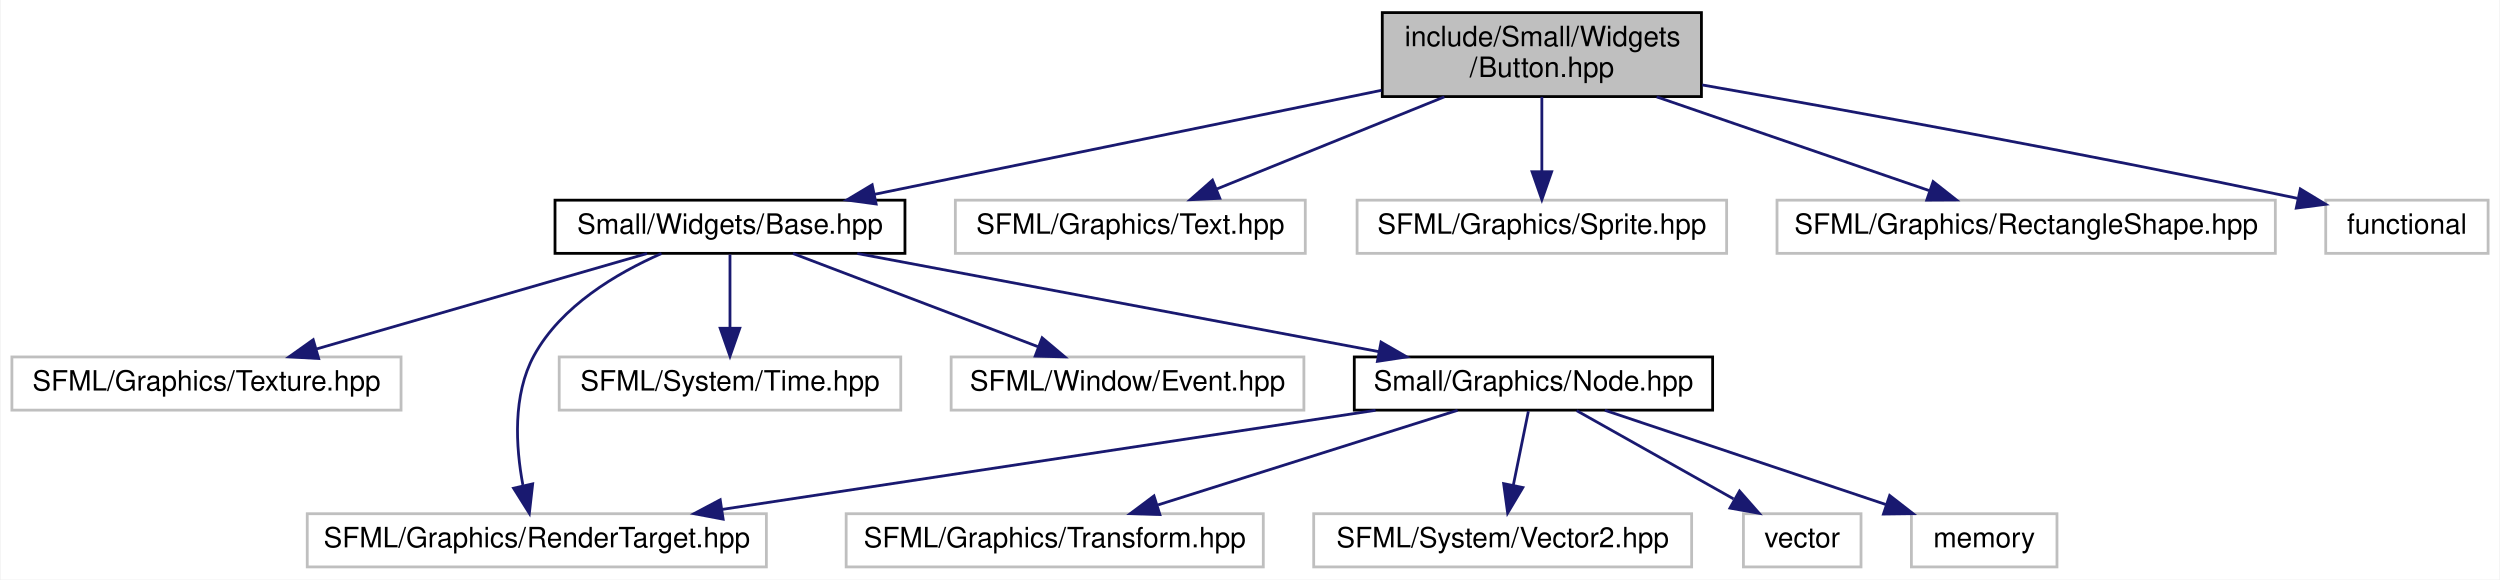
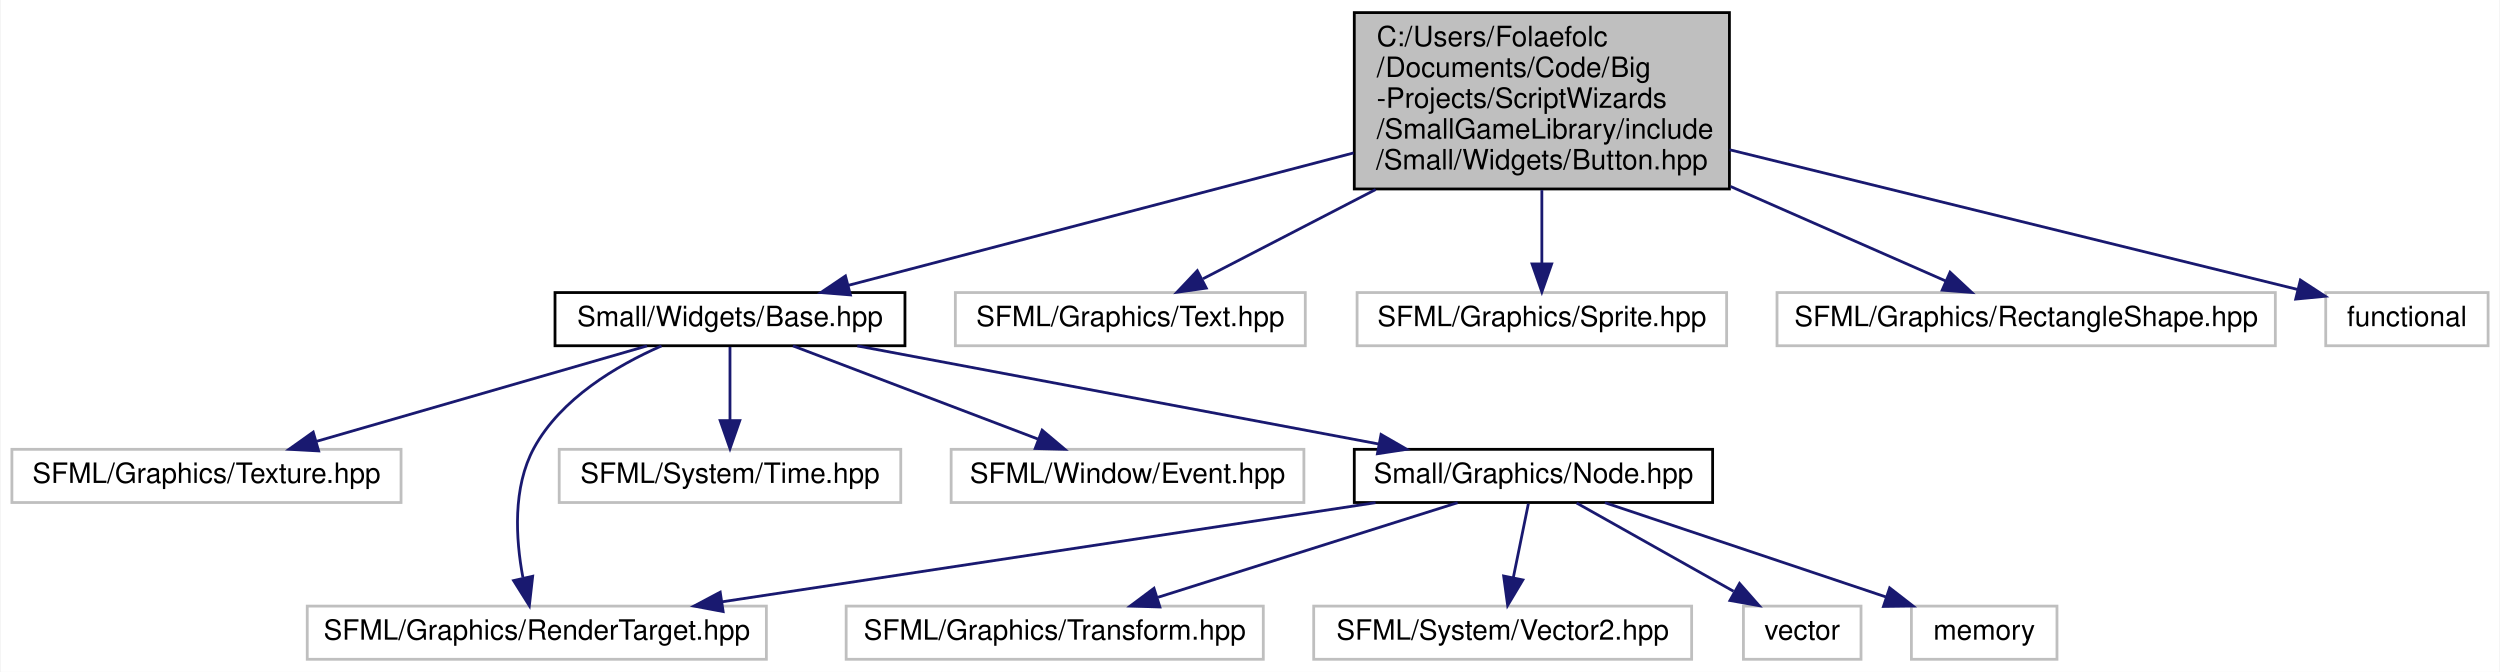
- <svg xmlns="http://www.w3.org/2000/svg" xmlns:xlink="http://www.w3.org/1999/xlink" width="893pt" height="207pt" viewBox="0.00 0.00 892.50 207.00">
-   <g id="graph0" class="graph" transform="scale(1 1) rotate(0) translate(4 203)">
-     <polygon fill="white" stroke="none" points="-4,4 -4,-203 888.5,-203 888.5,4 -4,4" />
+ <svg xmlns="http://www.w3.org/2000/svg" xmlns:xlink="http://www.w3.org/1999/xlink" width="893pt" height="240pt" viewBox="0.00 0.00 892.50 240.00">
+   <g id="graph0" class="graph" transform="scale(1 1) rotate(0) translate(4 236)">
+     <polygon fill="white" stroke="none" points="-4,4 -4,-236 888.5,-236 888.5,4 -4,4" />
    <g id="node1" class="node">
-       <polygon fill="#bfbfbf" stroke="black" points="489.5,-168.5 489.5,-198.5 603.5,-198.5 603.5,-168.5 489.5,-168.5" />
-       <text text-anchor="start" x="497.5" y="-186.5" font-family="Helvetica,sans-Serif" font-size="10.00">include/Small/Widgets</text>
-       <text text-anchor="middle" x="546.5" y="-175.5" font-family="Helvetica,sans-Serif" font-size="10.00">/Button.hpp</text>
+       <polygon fill="#bfbfbf" stroke="black" points="479.5,-168.5 479.5,-231.5 613.5,-231.5 613.5,-168.5 479.5,-168.5" />
+       <text text-anchor="start" x="487.5" y="-219.5" font-family="Helvetica,sans-Serif" font-size="10.00">C:/Users/Folaefolc</text>
+       <text text-anchor="start" x="487.5" y="-208.5" font-family="Helvetica,sans-Serif" font-size="10.00">/Documents/Code/Big</text>
+       <text text-anchor="start" x="487.5" y="-197.5" font-family="Helvetica,sans-Serif" font-size="10.00">-Projects/ScriptWizards</text>
+       <text text-anchor="start" x="487.5" y="-186.5" font-family="Helvetica,sans-Serif" font-size="10.00">/SmallGameLibrary/include</text>
+       <text text-anchor="middle" x="546.5" y="-175.5" font-family="Helvetica,sans-Serif" font-size="10.00">/Small/Widgets/Button.hpp</text>
    </g>
    <g id="node2" class="node">
      <g id="a_node2">
        <a xlink:href="../../d3/db2/Base_8hpp.html" target="_top" xlink:title="Contain base classes to create interoperable SFML widgets. ">
          <polygon fill="white" stroke="black" points="194,-112.5 194,-131.5 319,-131.5 319,-112.5 194,-112.5" />
          <text text-anchor="middle" x="256.5" y="-119.5" font-family="Helvetica,sans-Serif" font-size="10.00">Small/Widgets/Base.hpp</text>
        </a>
      </g>
    </g>
    <g id="edge1" class="edge">
-       <path fill="none" stroke="midnightblue" d="M489.205,-170.745C436.435,-159.918 358.84,-143.997 307.994,-133.565" />
-       <polygon fill="midnightblue" stroke="midnightblue" points="308.696,-130.136 298.197,-131.555 307.289,-136.994 308.696,-130.136" />
+       <path fill="none" stroke="midnightblue" d="M479.239,-181.373C423.589,-166.789 346.248,-146.52 298.88,-134.106" />
+       <polygon fill="midnightblue" stroke="midnightblue" points="299.518,-130.656 288.958,-131.506 297.744,-137.427 299.518,-130.656" />
    </g>
    <g id="node12" class="node">
      <polygon fill="white" stroke="#bfbfbf" points="337,-112.5 337,-131.5 462,-131.5 462,-112.5 337,-112.5" />
      <text text-anchor="middle" x="399.5" y="-119.5" font-family="Helvetica,sans-Serif" font-size="10.00">SFML/Graphics/Text.hpp</text>
    </g>
    <g id="edge12" class="edge">
-       <path fill="none" stroke="midnightblue" d="M511.663,-168.399C486.999,-158.416 454.215,-145.147 430.465,-135.534" />
-       <polygon fill="midnightblue" stroke="midnightblue" points="431.472,-132.165 420.89,-131.658 428.846,-138.654 431.472,-132.165" />
+       <path fill="none" stroke="midnightblue" d="M487.133,-168.307C465.685,-157.218 442.567,-145.266 425.464,-136.424" />
+       <polygon fill="midnightblue" stroke="midnightblue" points="426.638,-133.09 416.147,-131.607 423.423,-139.308 426.638,-133.09" />
    </g>
    <g id="node13" class="node">
      <polygon fill="white" stroke="#bfbfbf" points="480.5,-112.5 480.5,-131.5 612.5,-131.5 612.5,-112.5 480.5,-112.5" />
      <text text-anchor="middle" x="546.5" y="-119.5" font-family="Helvetica,sans-Serif" font-size="10.00">SFML/Graphics/Sprite.hpp</text>
    </g>
    <g id="edge13" class="edge">
-       <path fill="none" stroke="midnightblue" d="M546.5,-168.399C546.5,-160.466 546.5,-150.458 546.5,-141.858" />
-       <polygon fill="midnightblue" stroke="midnightblue" points="550,-141.658 546.5,-131.658 543,-141.658 550,-141.658" />
+       <path fill="none" stroke="midnightblue" d="M546.5,-168.088C546.5,-159.15 546.5,-149.669 546.5,-141.719" />
+       <polygon fill="midnightblue" stroke="midnightblue" points="550,-141.718 546.5,-131.718 543,-141.718 550,-141.718" />
    </g>
    <g id="node14" class="node">
      <polygon fill="white" stroke="#bfbfbf" points="630.5,-112.5 630.5,-131.5 808.5,-131.5 808.5,-112.5 630.5,-112.5" />
      <text text-anchor="middle" x="719.5" y="-119.5" font-family="Helvetica,sans-Serif" font-size="10.00">SFML/Graphics/RectangleShape.hpp</text>
    </g>
    <g id="edge14" class="edge">
-       <path fill="none" stroke="midnightblue" d="M587.499,-168.399C617.132,-158.207 656.726,-144.59 684.798,-134.935" />
-       <polygon fill="midnightblue" stroke="midnightblue" points="686.261,-138.133 694.58,-131.571 683.985,-131.514 686.261,-138.133" />
+       <path fill="none" stroke="midnightblue" d="M613.882,-169.399C640.582,-157.669 669.841,-144.816 690.778,-135.618" />
+       <polygon fill="midnightblue" stroke="midnightblue" points="692.309,-138.768 700.056,-131.542 689.493,-132.359 692.309,-138.768" />
    </g>
    <g id="node15" class="node">
      <polygon fill="white" stroke="#bfbfbf" points="826.5,-112.5 826.5,-131.5 884.5,-131.5 884.5,-112.5 826.5,-112.5" />
      <text text-anchor="middle" x="855.5" y="-119.5" font-family="Helvetica,sans-Serif" font-size="10.00">functional</text>
    </g>
    <g id="edge15" class="edge">
-       <path fill="none" stroke="midnightblue" d="M603.758,-172.659C656.462,-163.413 737.044,-148.805 816.323,-132.169" />
-       <polygon fill="midnightblue" stroke="midnightblue" points="817.425,-135.514 826.486,-130.024 815.979,-128.665 817.425,-135.514" />
+       <path fill="none" stroke="midnightblue" d="M613.548,-182.509C675.488,-167.275 765.389,-145.163 816.364,-132.626" />
+       <polygon fill="midnightblue" stroke="midnightblue" points="817.449,-135.963 826.324,-130.176 815.777,-129.166 817.449,-135.963" />
    </g>
    <g id="node3" class="node">
      <polygon fill="white" stroke="#bfbfbf" points="0,-56.5 0,-75.5 139,-75.5 139,-56.5 0,-56.5" />
      <text text-anchor="middle" x="69.5" y="-63.5" font-family="Helvetica,sans-Serif" font-size="10.00">SFML/Graphics/Texture.hpp</text>
    </g>
    <g id="edge2" class="edge">
      <path fill="none" stroke="midnightblue" d="M226.869,-112.444C195,-103.241 144.167,-88.562 108.936,-78.388" />
      <polygon fill="midnightblue" stroke="midnightblue" points="109.571,-74.928 98.992,-75.516 107.628,-81.653 109.571,-74.928" />
    </g>
    <g id="node4" class="node">
      <polygon fill="white" stroke="#bfbfbf" points="105.5,-0.5 105.5,-19.5 269.5,-19.5 269.5,-0.5 105.5,-0.5" />
      <text text-anchor="middle" x="187.5" y="-7.5" font-family="Helvetica,sans-Serif" font-size="10.00">SFML/Graphics/RenderTarget.hpp</text>
    </g>
    <g id="edge3" class="edge">
      <path fill="none" stroke="midnightblue" d="M232.031,-112.438C215.933,-105.378 196.123,-93.626 186.5,-76 178.81,-61.915 179.971,-43.424 182.523,-29.767" />
      <polygon fill="midnightblue" stroke="midnightblue" points="186.023,-30.162 184.83,-19.634 179.197,-28.608 186.023,-30.162" />
    </g>
    <g id="node5" class="node">
      <polygon fill="white" stroke="#bfbfbf" points="195.5,-56.5 195.5,-75.5 317.5,-75.5 317.5,-56.5 195.5,-56.5" />
      <text text-anchor="middle" x="256.5" y="-63.5" font-family="Helvetica,sans-Serif" font-size="10.00">SFML/System/Time.hpp</text>
    </g>
    <g id="edge4" class="edge">
      <path fill="none" stroke="midnightblue" d="M256.5,-112.083C256.5,-105.006 256.5,-94.861 256.5,-85.987" />
      <polygon fill="midnightblue" stroke="midnightblue" points="260,-85.751 256.5,-75.751 253,-85.751 260,-85.751" />
    </g>
    <g id="node6" class="node">
      <polygon fill="white" stroke="#bfbfbf" points="335.5,-56.5 335.5,-75.5 461.5,-75.5 461.5,-56.5 335.5,-56.5" />
      <text text-anchor="middle" x="398.5" y="-63.5" font-family="Helvetica,sans-Serif" font-size="10.00">SFML/Window/Event.hpp</text>
    </g>
    <g id="edge5" class="edge">
      <path fill="none" stroke="midnightblue" d="M279,-112.444C302.577,-103.478 339.822,-89.314 366.464,-79.183" />
      <polygon fill="midnightblue" stroke="midnightblue" points="368.002,-82.342 376.105,-75.516 365.514,-75.799 368.002,-82.342" />
    </g>
    <g id="node7" class="node">
      <g id="a_node7">
        <a xlink:href="../../d7/dc6/Node_8hpp.html" target="_top" xlink:title="A scene graph node. ">
          <polygon fill="white" stroke="black" points="479.5,-56.5 479.5,-75.5 607.5,-75.5 607.5,-56.5 479.5,-56.5" />
          <text text-anchor="middle" x="543.5" y="-63.5" font-family="Helvetica,sans-Serif" font-size="10.00">Small/Graphics/Node.hpp</text>
        </a>
      </g>
    </g>
    <g id="edge6" class="edge">
      <path fill="none" stroke="midnightblue" d="M301.976,-112.444C352.462,-102.944 433.956,-87.611 488.12,-77.42" />
      <polygon fill="midnightblue" stroke="midnightblue" points="489.056,-80.805 498.237,-75.516 487.762,-73.926 489.056,-80.805" />
    </g>
    <g id="edge7" class="edge">
      <path fill="none" stroke="midnightblue" d="M487.091,-56.444C423.685,-46.826 320.852,-31.227 253.696,-21.041" />
      <polygon fill="midnightblue" stroke="midnightblue" points="254.057,-17.556 243.645,-19.516 253.007,-24.477 254.057,-17.556" />
    </g>
    <g id="node8" class="node">
      <polygon fill="white" stroke="#bfbfbf" points="298,-0.5 298,-19.5 447,-19.5 447,-0.5 298,-0.5" />
      <text text-anchor="middle" x="372.5" y="-7.5" font-family="Helvetica,sans-Serif" font-size="10.00">SFML/Graphics/Transform.hpp</text>
    </g>
    <g id="edge8" class="edge">
      <path fill="none" stroke="midnightblue" d="M516.405,-56.444C487.512,-47.32 441.575,-32.813 409.395,-22.651" />
      <polygon fill="midnightblue" stroke="midnightblue" points="410.059,-19.19 399.469,-19.516 407.951,-25.865 410.059,-19.19" />
    </g>
    <g id="node9" class="node">
      <polygon fill="white" stroke="#bfbfbf" points="465,-0.5 465,-19.5 600,-19.5 600,-0.5 465,-0.5" />
      <text text-anchor="middle" x="532.5" y="-7.5" font-family="Helvetica,sans-Serif" font-size="10.00">SFML/System/Vector2.hpp</text>
    </g>
    <g id="edge9" class="edge">
      <path fill="none" stroke="midnightblue" d="M541.684,-56.083C540.226,-48.927 538.129,-38.635 536.307,-29.691" />
      <polygon fill="midnightblue" stroke="midnightblue" points="539.708,-28.851 534.283,-19.751 532.849,-30.248 539.708,-28.851" />
    </g>
    <g id="node10" class="node">
      <polygon fill="white" stroke="#bfbfbf" points="618.5,-0.5 618.5,-19.5 660.5,-19.5 660.5,-0.5 618.5,-0.5" />
      <text text-anchor="middle" x="639.5" y="-7.5" font-family="Helvetica,sans-Serif" font-size="10.00">vector</text>
    </g>
    <g id="edge10" class="edge">
      <path fill="none" stroke="midnightblue" d="M558.924,-56.324C574.04,-47.822 597.315,-34.729 614.971,-24.797" />
      <polygon fill="midnightblue" stroke="midnightblue" points="617.114,-27.608 624.114,-19.654 613.683,-21.507 617.114,-27.608" />
    </g>
    <g id="node11" class="node">
      <polygon fill="white" stroke="#bfbfbf" points="678.5,-0.5 678.5,-19.5 730.5,-19.5 730.5,-0.5 678.5,-0.5" />
      <text text-anchor="middle" x="704.5" y="-7.5" font-family="Helvetica,sans-Serif" font-size="10.00">memory</text>
    </g>
    <g id="edge11" class="edge">
      <path fill="none" stroke="midnightblue" d="M569.011,-56.444C596.096,-47.359 639.09,-32.939 669.369,-22.783" />
      <polygon fill="midnightblue" stroke="midnightblue" points="670.74,-26.015 679.108,-19.516 668.514,-19.378 670.74,-26.015" />
    </g>
  </g>
</svg>
